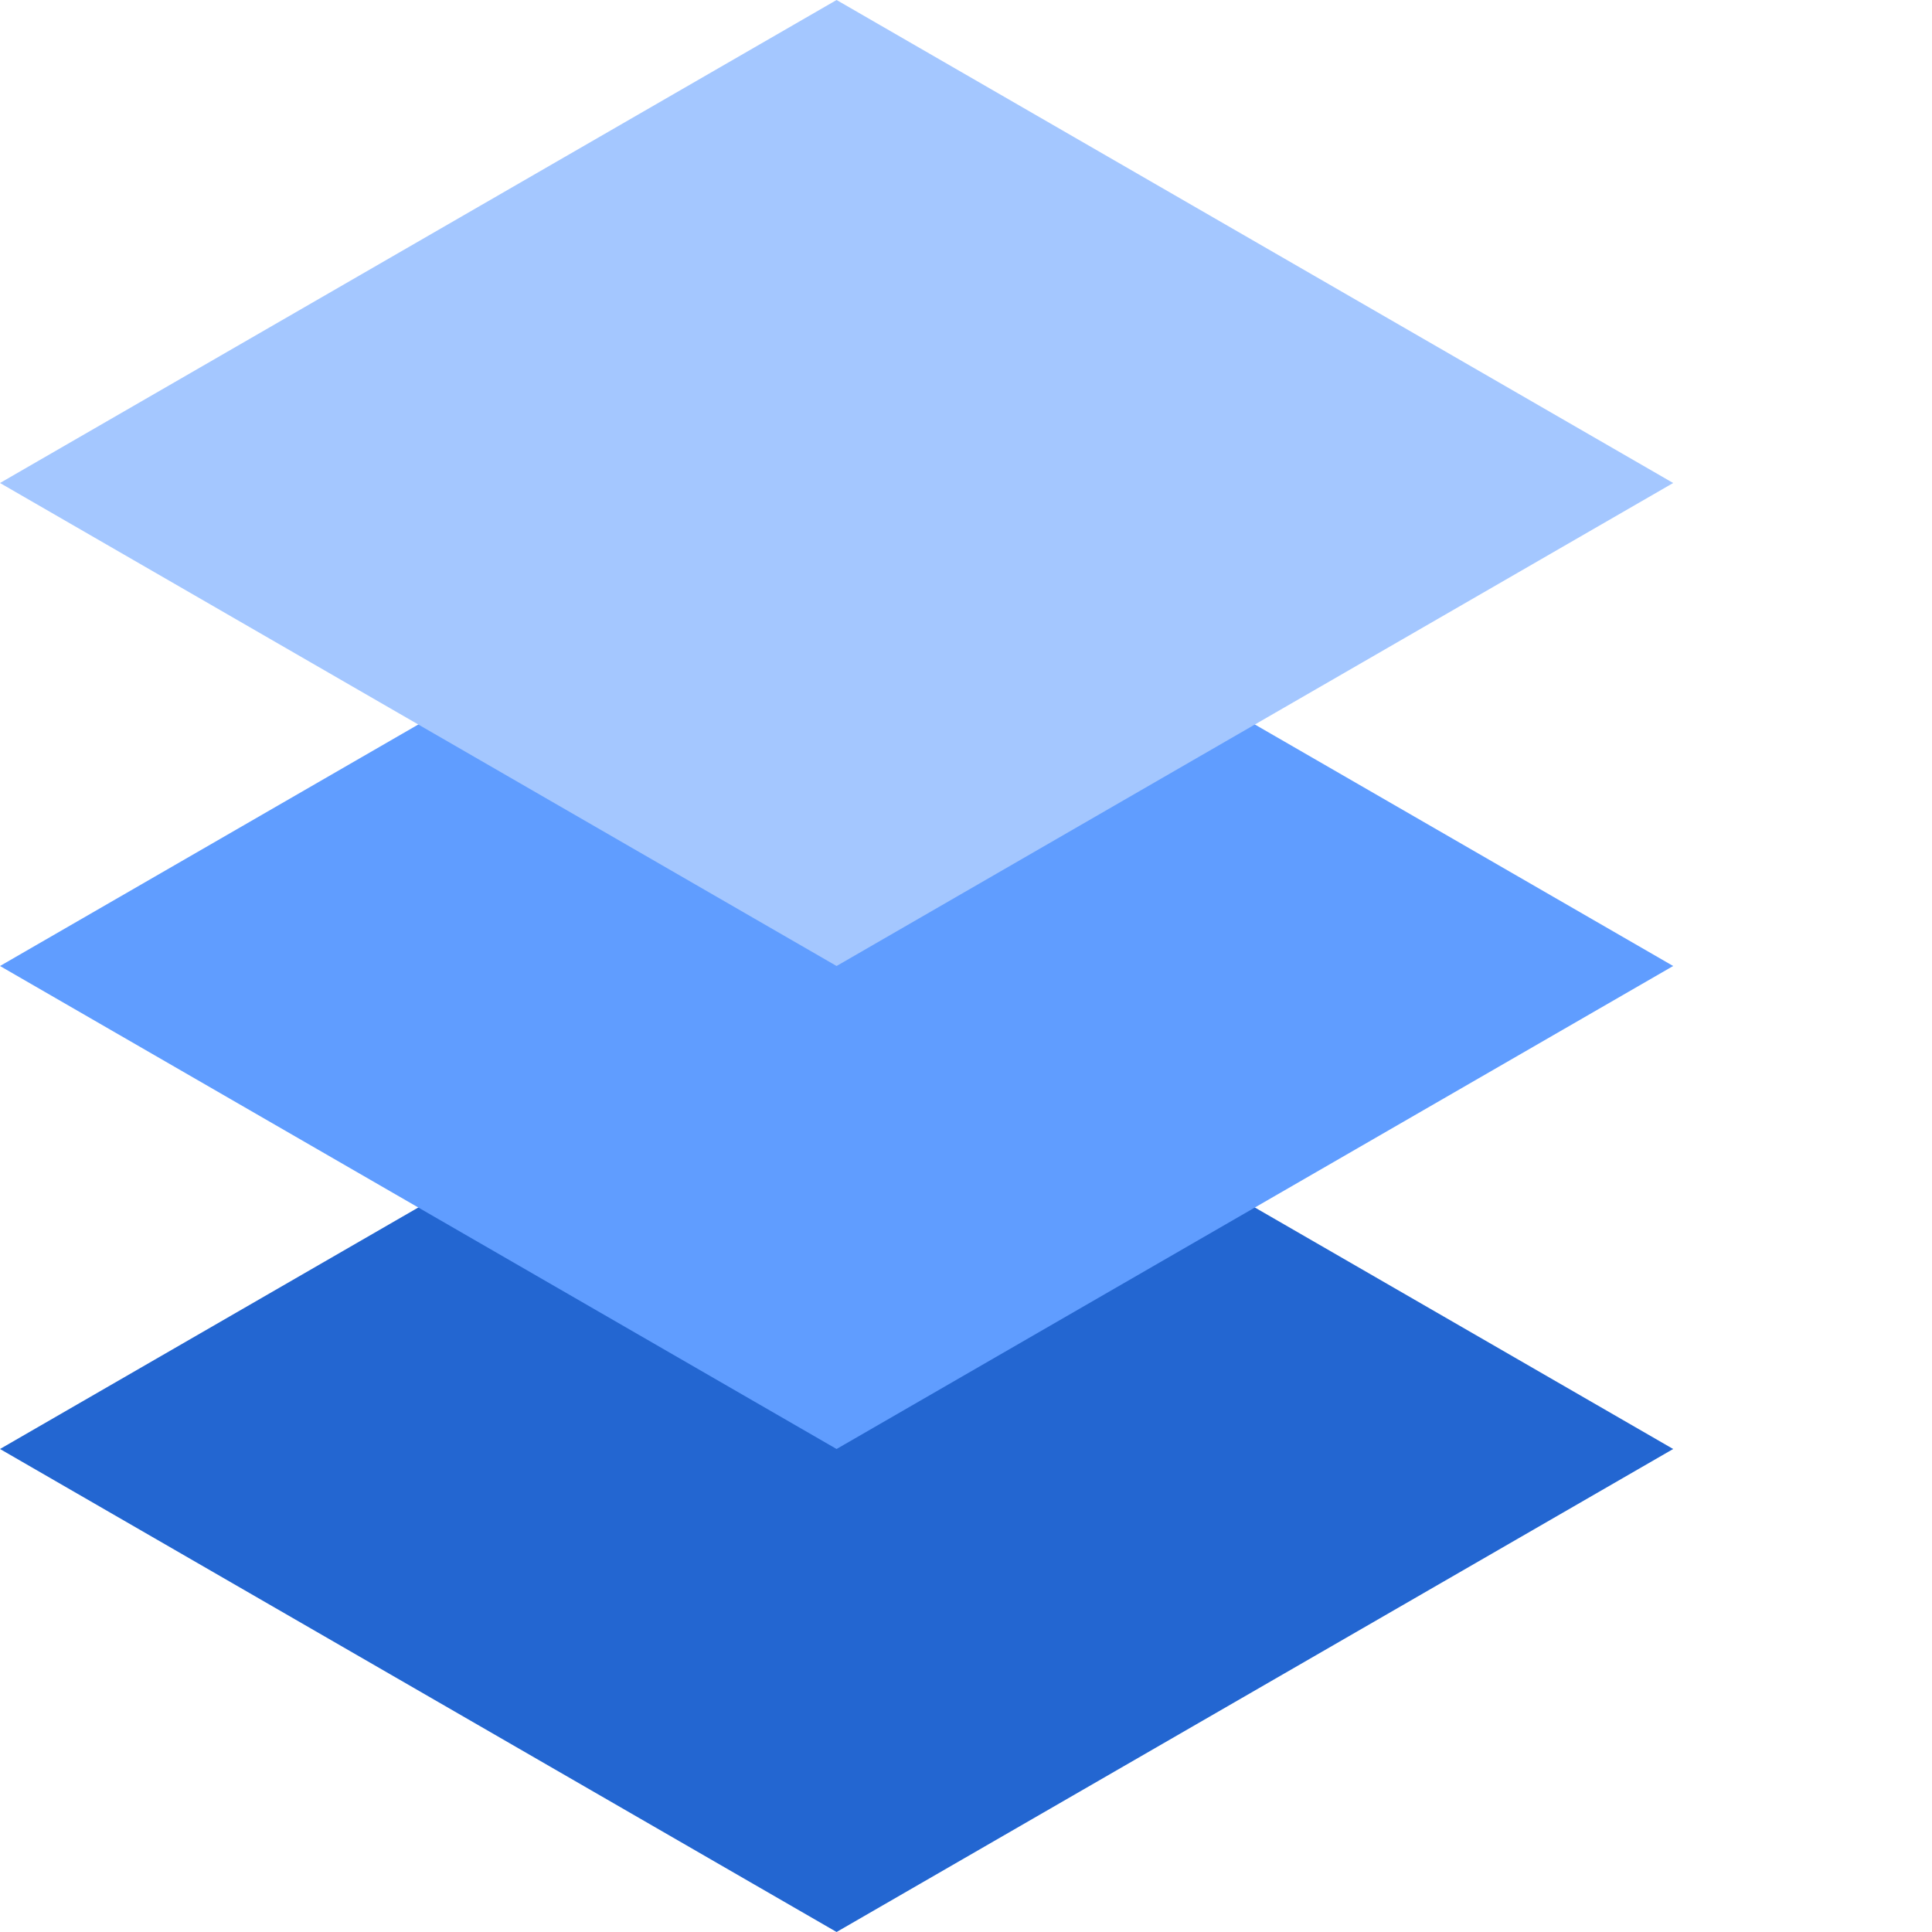
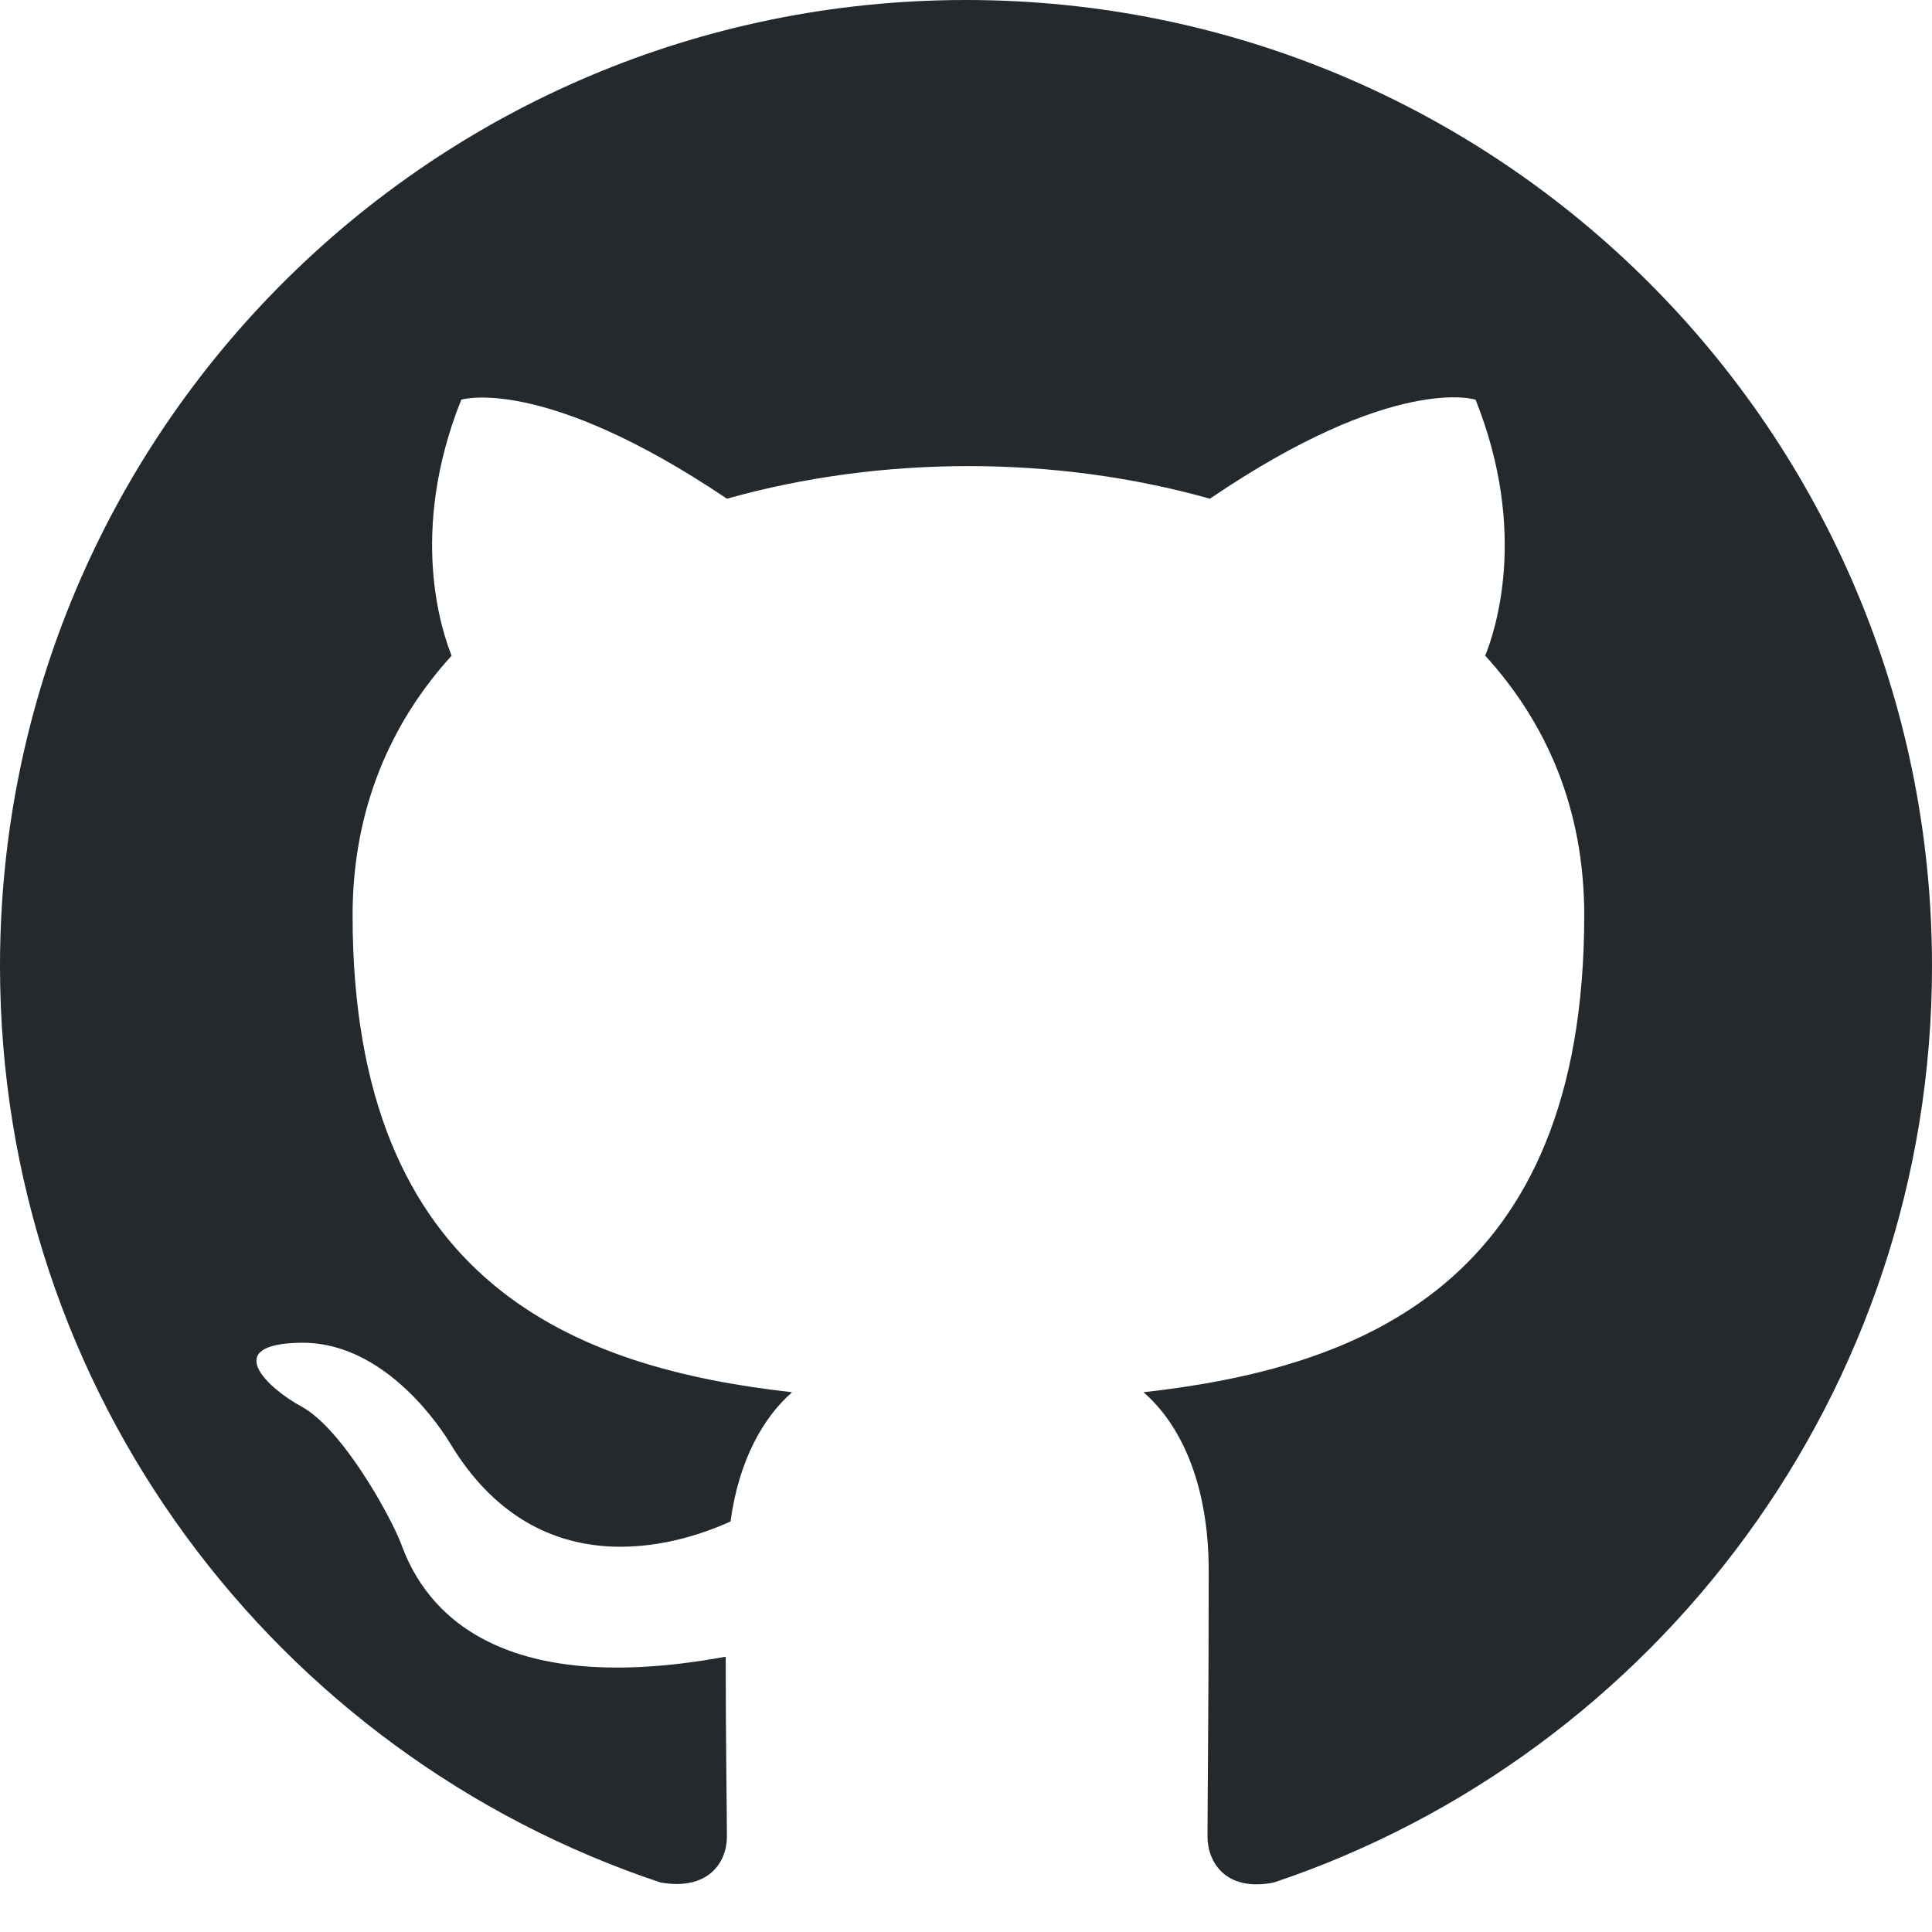
- <svg xmlns="http://www.w3.org/2000/svg" version="1.1" width="256" height="256" viewbox="0 0 949 256">
-   <path fill="#2366d1" d="M110.851 128L221.703 192L110.851 256L0 192Z" />
-   <path fill="#609dff" d="M110.851 64L221.703 128L110.851 192L0 128Z" />
-   <path fill="#a4c7ff" d="M110.851 0L221.703 64L110.851 128L0 64Z" />
+ <svg xmlns="http://www.w3.org/2000/svg" width="32" height="32" viewBox="0 0 32 32" fill="none">
+   <path fill-rule="evenodd" clip-rule="evenodd" d="M16 0C7.16 0 0 7.16 0 16C0 23.08 4.58 29.06 10.94 31.18C11.74 31.32 12.04 30.84 12.04 30.42C12.04 30.04 12.02 28.78 12.02 27.44C8 28.18 6.96 26.46 6.64 25.56C6.46 25.1 5.68 23.68 5 23.3C4.44 23 3.64 22.26 4.98 22.24C6.24 22.22 7.14 23.4 7.44 23.88C8.88 26.3 11.18 25.62 12.1 25.2C12.24 24.16 12.66 23.46 13.12 23.06C9.56 22.66 5.84 21.28 5.84 15.16C5.84 13.42 6.46 11.98 7.48 10.86C7.32 10.46 6.76 8.82 7.64 6.62C7.64 6.62 8.98 6.2 12.04 8.26C13.32 7.9 14.68 7.72 16.04 7.72C17.4 7.72 18.76 7.9 20.04 8.26C23.1 6.18 24.44 6.62 24.44 6.62C25.32 8.82 24.76 10.46 24.6 10.86C25.62 11.98 26.24 13.4 26.24 15.16C26.24 21.3 22.5 22.66 18.94 23.06C19.52 23.56 20.02 24.52 20.02 26.02C20.02 28.16 20 29.88 20 30.42C20 30.84 20.3 31.34 21.1 31.18C27.42 29.06 32 23.06 32 16C32 7.16 24.84 0 16 0V0Z" fill="#24292E" />
</svg>
